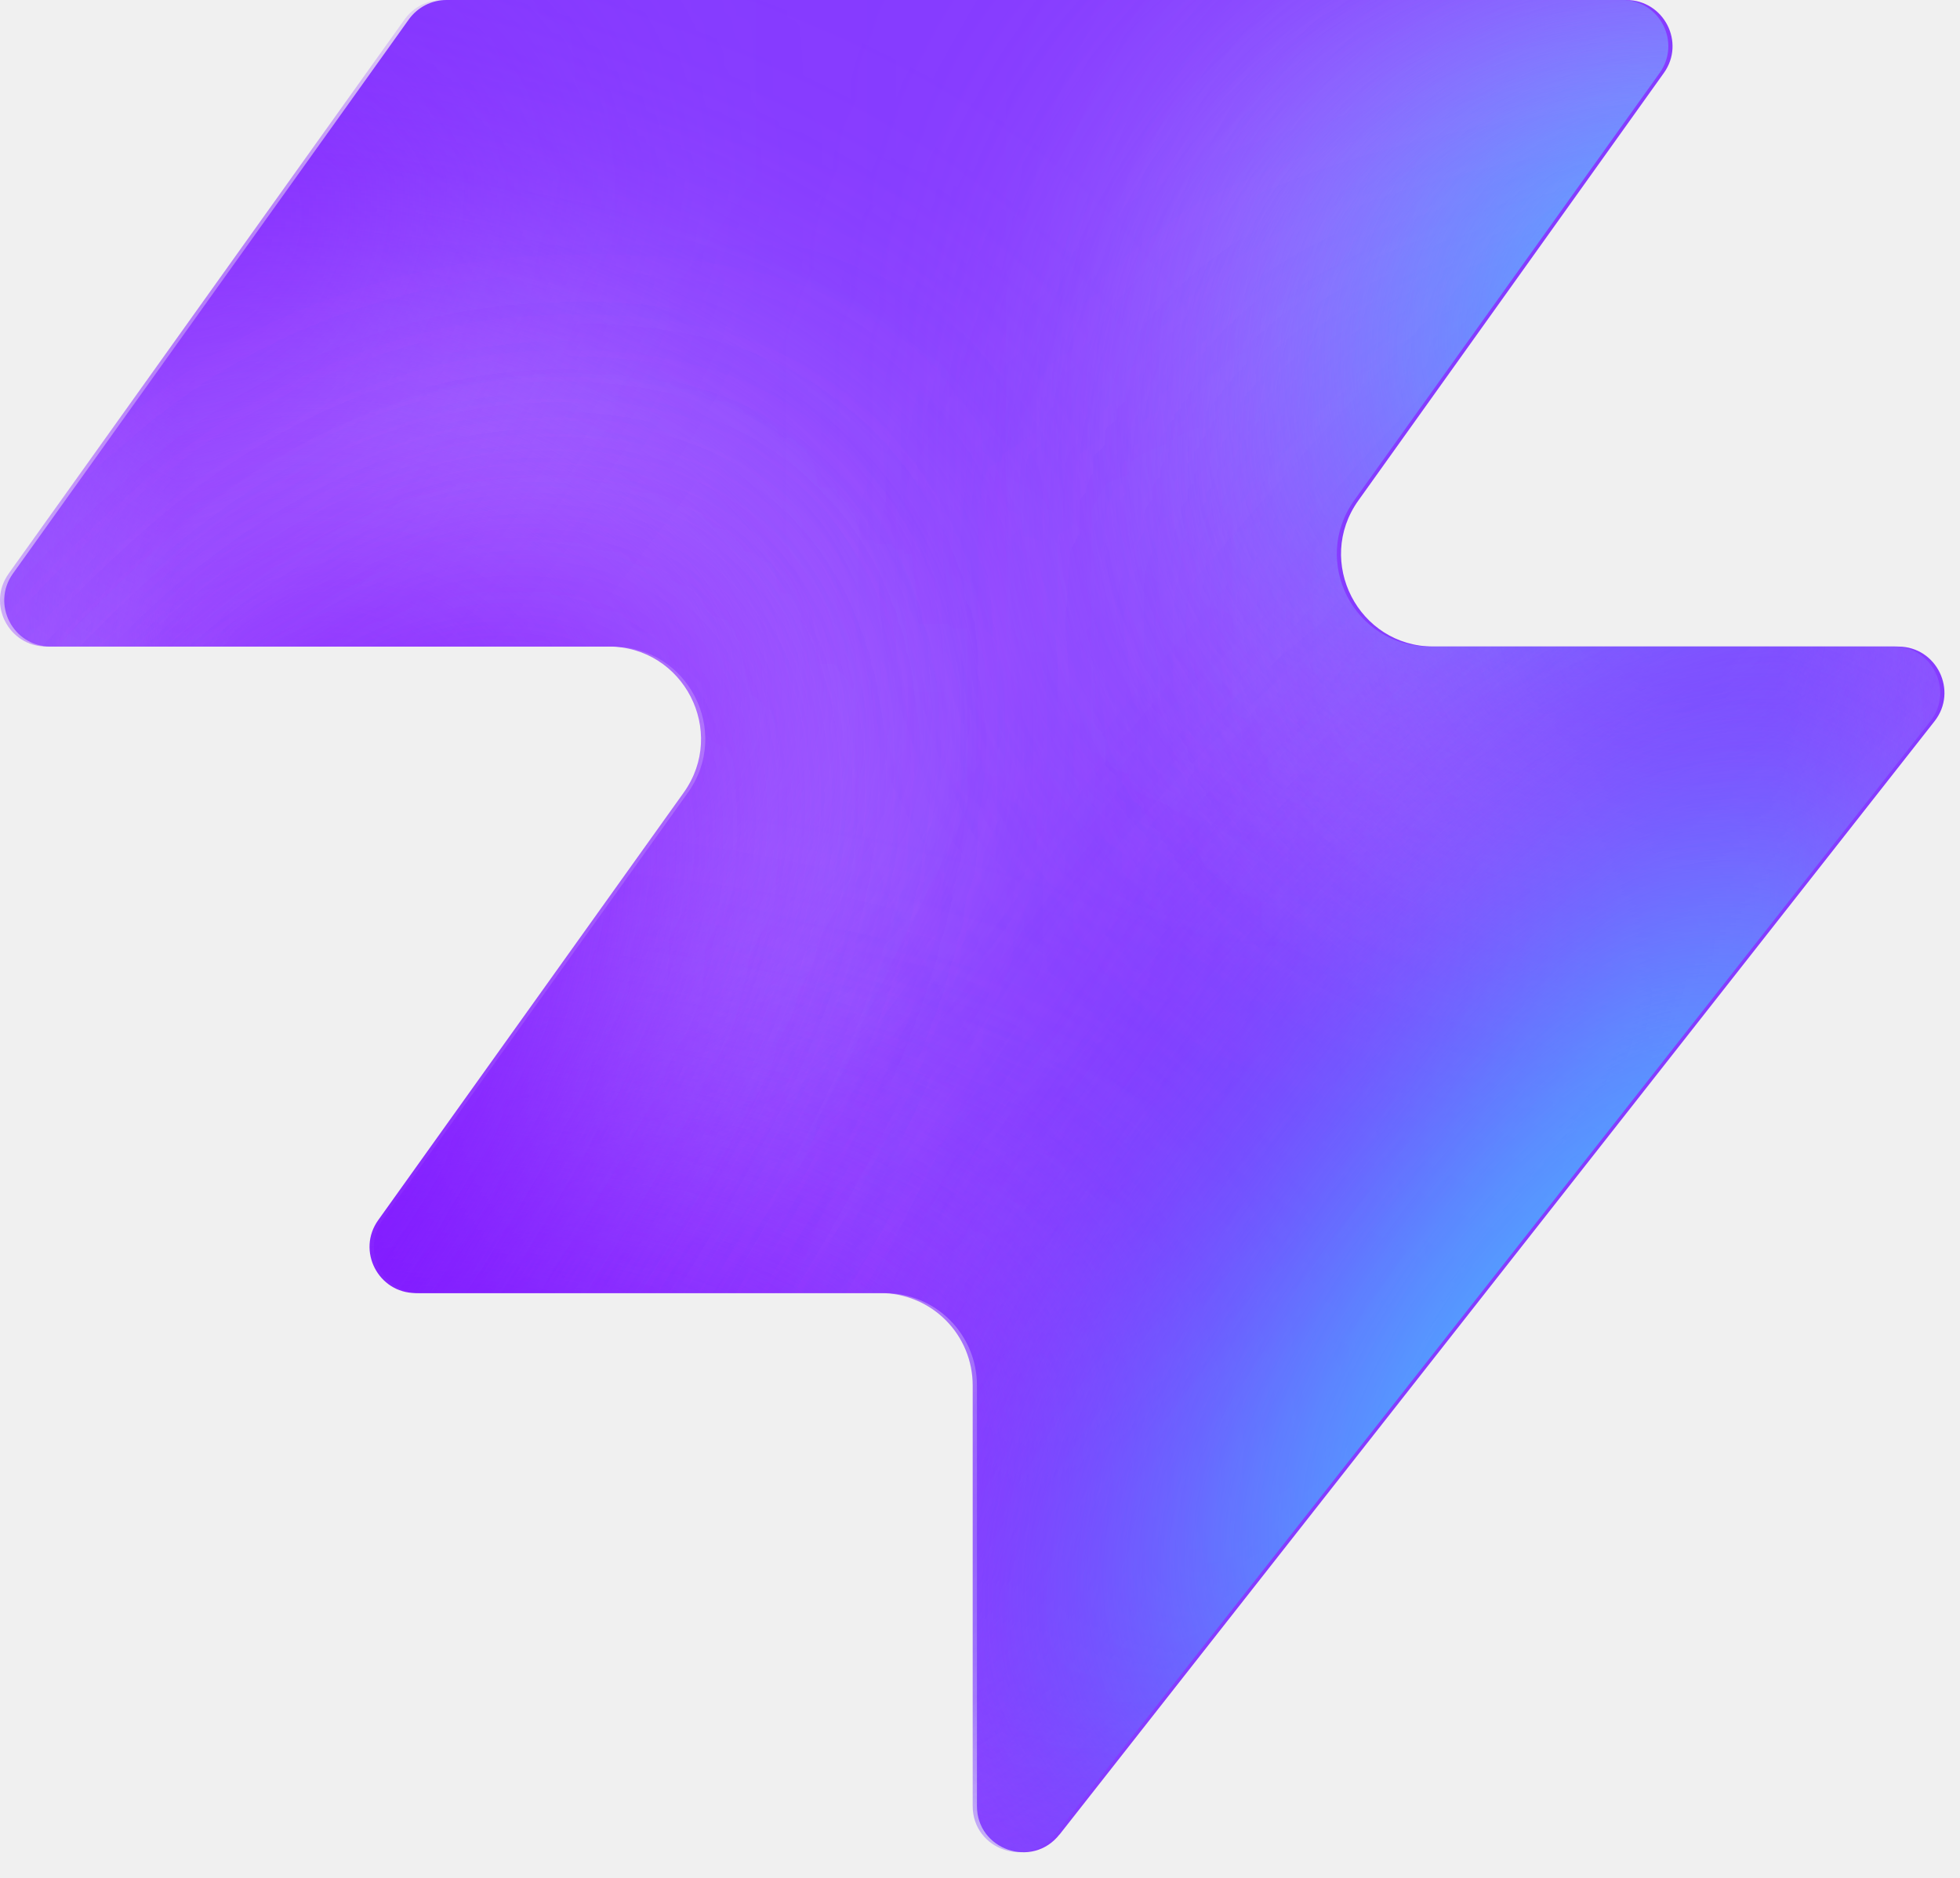
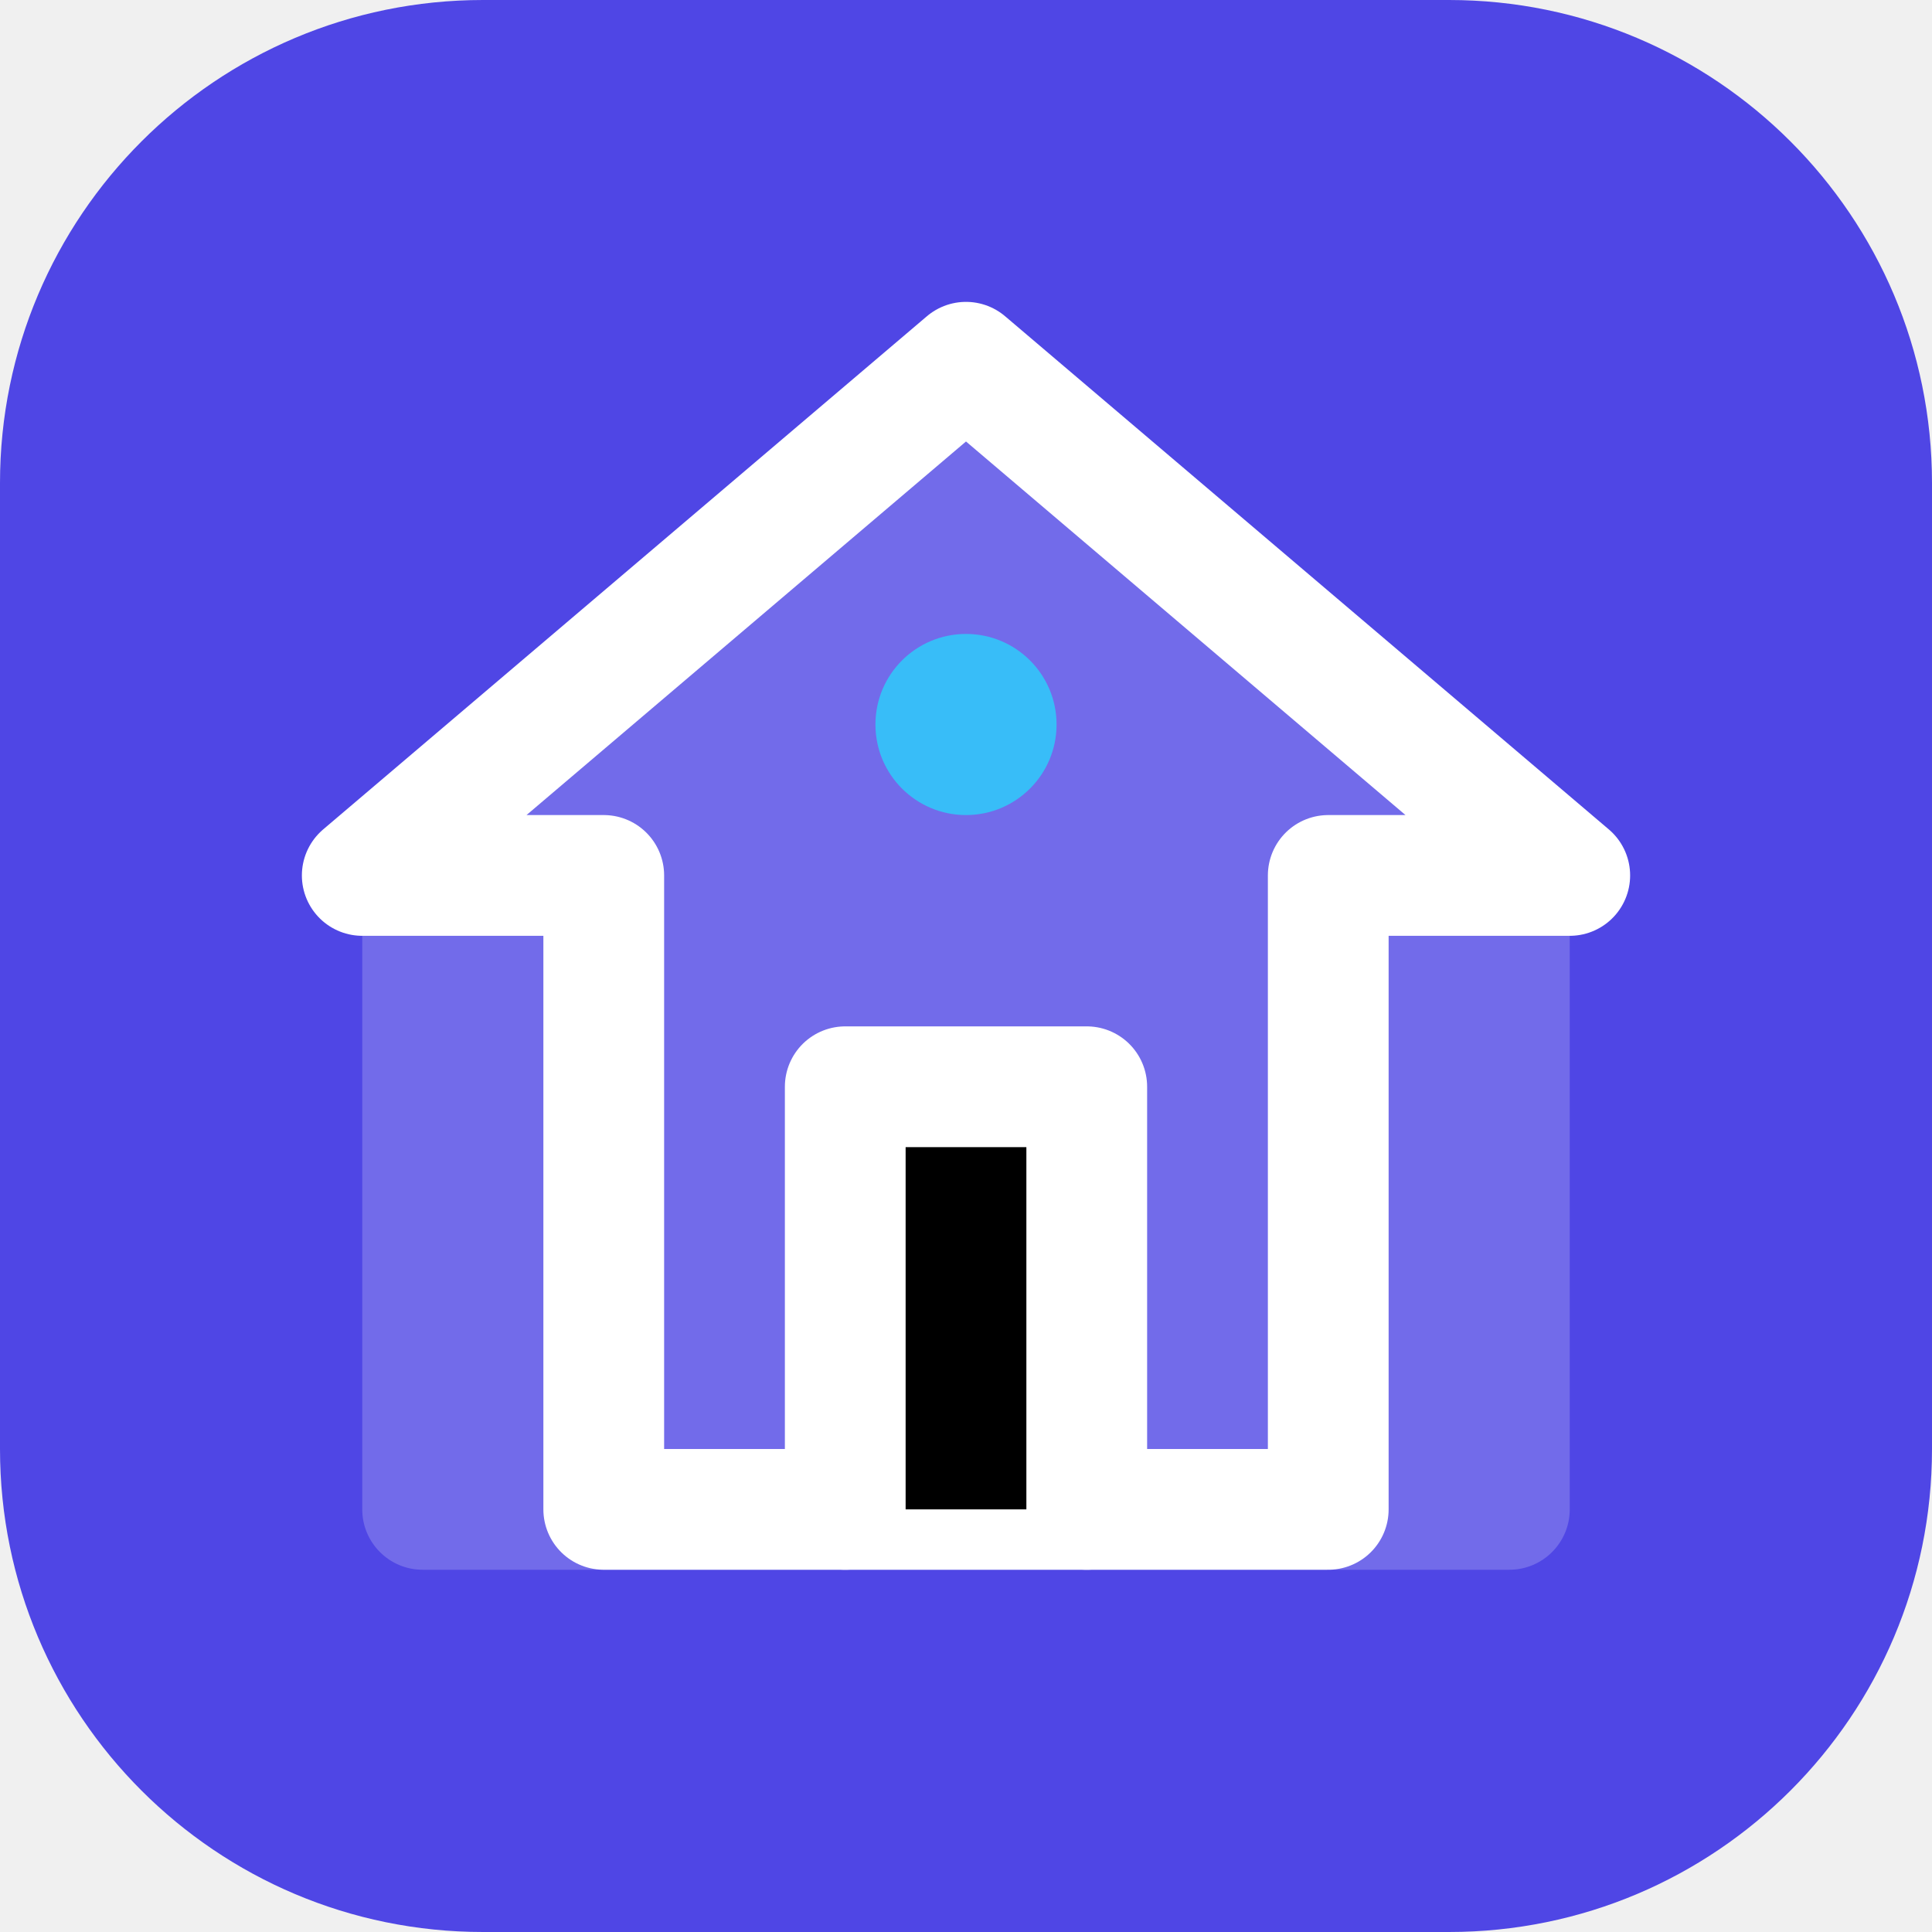
- <svg xmlns="http://www.w3.org/2000/svg" width="48" height="46" fill="none" viewBox="0 0 48 46">
-   <path fill="#863bff" d="M25.946 44.938c-.664.845-2.021.375-2.021-.698V33.937a2.26 2.26 0 0 0-2.262-2.262H10.287c-.92 0-1.456-1.04-.92-1.788l7.48-10.471c1.07-1.497 0-3.578-1.842-3.578H1.237c-.92 0-1.456-1.04-.92-1.788L10.013.474c.214-.297.556-.474.92-.474h28.894c.92 0 1.456 1.04.92 1.788l-7.48 10.471c-1.07 1.498 0 3.579 1.842 3.579h11.377c.943 0 1.473 1.088.89 1.83L25.947 44.94z" style="fill:#863bff;fill:color(display-p3 .525 .23 1);fill-opacity:1" />
-   <mask id="a" width="48" height="46" x="0" y="0" maskUnits="userSpaceOnUse" style="mask-type:alpha">
-     <path fill="#000" d="M25.842 44.938c-.664.844-2.021.375-2.021-.698V33.937a2.26 2.26 0 0 0-2.262-2.262H10.183c-.92 0-1.456-1.04-.92-1.788l7.48-10.471c1.07-1.498 0-3.579-1.842-3.579H1.133c-.92 0-1.456-1.04-.92-1.787L9.91.473c.214-.297.556-.474.92-.474h28.894c.92 0 1.456 1.04.92 1.788l-7.48 10.471c-1.07 1.498 0 3.578 1.842 3.578h11.377c.943 0 1.473 1.088.89 1.832L25.843 44.94z" style="fill:#000;fill-opacity:1" />
-   </mask>
-   <g mask="url(#a)">
-     <g filter="url(#b)">
-       <ellipse cx="5.508" cy="14.704" fill="#ede6ff" rx="5.508" ry="14.704" style="fill:#ede6ff;fill:color(display-p3 .927 .903 1);fill-opacity:1" transform="matrix(.00324 1 1 -.00324 -4.47 31.516)" />
-     </g>
-     <g filter="url(#c)">
-       <ellipse cx="10.399" cy="29.851" fill="#ede6ff" rx="10.399" ry="29.851" style="fill:#ede6ff;fill:color(display-p3 .927 .903 1);fill-opacity:1" transform="matrix(.00324 1 1 -.00324 -39.328 7.883)" />
-     </g>
-     <g filter="url(#d)">
-       <ellipse cx="5.508" cy="30.487" fill="#7e14ff" rx="5.508" ry="30.487" style="fill:#7e14ff;fill:color(display-p3 .492 .077 1);fill-opacity:1" transform="rotate(89.814 -25.913 -14.639)scale(1 -1)" />
-     </g>
-     <g filter="url(#e)">
-       <ellipse cx="5.508" cy="30.599" fill="#7e14ff" rx="5.508" ry="30.599" style="fill:#7e14ff;fill:color(display-p3 .492 .077 1);fill-opacity:1" transform="rotate(89.814 -32.644 -3.334)scale(1 -1)" />
-     </g>
-     <g filter="url(#f)">
-       <ellipse cx="5.508" cy="30.599" fill="#7e14ff" rx="5.508" ry="30.599" style="fill:#7e14ff;fill:color(display-p3 .492 .077 1);fill-opacity:1" transform="matrix(.00324 1 1 -.00324 -34.34 30.47)" />
-     </g>
-     <g filter="url(#g)">
-       <ellipse cx="14.072" cy="22.078" fill="#ede6ff" rx="14.072" ry="22.078" style="fill:#ede6ff;fill:color(display-p3 .927 .903 1);fill-opacity:1" transform="rotate(93.35 24.506 48.493)scale(-1 1)" />
-     </g>
-     <g filter="url(#h)">
-       <ellipse cx="3.47" cy="21.501" fill="#7e14ff" rx="3.47" ry="21.501" style="fill:#7e14ff;fill:color(display-p3 .492 .077 1);fill-opacity:1" transform="rotate(89.009 28.708 47.59)scale(-1 1)" />
-     </g>
-     <g filter="url(#i)">
-       <ellipse cx="3.47" cy="21.501" fill="#7e14ff" rx="3.47" ry="21.501" style="fill:#7e14ff;fill:color(display-p3 .492 .077 1);fill-opacity:1" transform="rotate(89.009 28.708 47.59)scale(-1 1)" />
-     </g>
-     <g filter="url(#j)">
-       <ellipse cx=".387" cy="8.972" fill="#7e14ff" rx="4.407" ry="29.108" style="fill:#7e14ff;fill:color(display-p3 .492 .077 1);fill-opacity:1" transform="rotate(39.51 .387 8.972)" />
-     </g>
-     <g filter="url(#k)">
-       <ellipse cx="47.523" cy="-6.092" fill="#7e14ff" rx="4.407" ry="29.108" style="fill:#7e14ff;fill:color(display-p3 .492 .077 1);fill-opacity:1" transform="rotate(37.892 47.523 -6.092)" />
-     </g>
-     <g filter="url(#l)">
-       <ellipse cx="41.412" cy="6.333" fill="#47bfff" rx="5.971" ry="9.665" style="fill:#47bfff;fill:color(display-p3 .28 .748 1);fill-opacity:1" transform="rotate(37.892 41.412 6.333)" />
-     </g>
-     <g filter="url(#m)">
-       <ellipse cx="-1.879" cy="38.332" fill="#7e14ff" rx="4.407" ry="29.108" style="fill:#7e14ff;fill:color(display-p3 .492 .077 1);fill-opacity:1" transform="rotate(37.892 -1.88 38.332)" />
-     </g>
-     <g filter="url(#n)">
-       <ellipse cx="-1.879" cy="38.332" fill="#7e14ff" rx="4.407" ry="29.108" style="fill:#7e14ff;fill:color(display-p3 .492 .077 1);fill-opacity:1" transform="rotate(37.892 -1.88 38.332)" />
-     </g>
-     <g filter="url(#o)">
-       <ellipse cx="35.651" cy="29.907" fill="#7e14ff" rx="4.407" ry="29.108" style="fill:#7e14ff;fill:color(display-p3 .492 .077 1);fill-opacity:1" transform="rotate(37.892 35.651 29.907)" />
-     </g>
-     <g filter="url(#p)">
-       <ellipse cx="38.418" cy="32.4" fill="#47bfff" rx="5.971" ry="15.297" style="fill:#47bfff;fill:color(display-p3 .28 .748 1);fill-opacity:1" transform="rotate(37.892 38.418 32.4)" />
-     </g>
-   </g>
-   <defs>
-     <filter id="b" width="60.045" height="41.654" x="-19.77" y="16.149" color-interpolation-filters="sRGB" filterUnits="userSpaceOnUse">
-       <feFlood flood-opacity="0" result="BackgroundImageFix" />
-       <feBlend in="SourceGraphic" in2="BackgroundImageFix" result="shape" />
-       <feGaussianBlur result="effect1_foregroundBlur_2002_17158" stdDeviation="7.659" />
-     </filter>
-     <filter id="c" width="90.34" height="51.437" x="-54.613" y="-7.533" color-interpolation-filters="sRGB" filterUnits="userSpaceOnUse">
-       <feFlood flood-opacity="0" result="BackgroundImageFix" />
-       <feBlend in="SourceGraphic" in2="BackgroundImageFix" result="shape" />
-       <feGaussianBlur result="effect1_foregroundBlur_2002_17158" stdDeviation="7.659" />
-     </filter>
-     <filter id="d" width="79.355" height="29.4" x="-49.64" y="2.03" color-interpolation-filters="sRGB" filterUnits="userSpaceOnUse">
-       <feFlood flood-opacity="0" result="BackgroundImageFix" />
-       <feBlend in="SourceGraphic" in2="BackgroundImageFix" result="shape" />
-       <feGaussianBlur result="effect1_foregroundBlur_2002_17158" stdDeviation="4.596" />
-     </filter>
-     <filter id="e" width="79.579" height="29.4" x="-45.045" y="20.029" color-interpolation-filters="sRGB" filterUnits="userSpaceOnUse">
-       <feFlood flood-opacity="0" result="BackgroundImageFix" />
-       <feBlend in="SourceGraphic" in2="BackgroundImageFix" result="shape" />
-       <feGaussianBlur result="effect1_foregroundBlur_2002_17158" stdDeviation="4.596" />
-     </filter>
-     <filter id="f" width="79.579" height="29.4" x="-43.513" y="21.178" color-interpolation-filters="sRGB" filterUnits="userSpaceOnUse">
-       <feFlood flood-opacity="0" result="BackgroundImageFix" />
-       <feBlend in="SourceGraphic" in2="BackgroundImageFix" result="shape" />
-       <feGaussianBlur result="effect1_foregroundBlur_2002_17158" stdDeviation="4.596" />
-     </filter>
-     <filter id="g" width="74.749" height="58.852" x="15.756" y="-17.901" color-interpolation-filters="sRGB" filterUnits="userSpaceOnUse">
-       <feFlood flood-opacity="0" result="BackgroundImageFix" />
-       <feBlend in="SourceGraphic" in2="BackgroundImageFix" result="shape" />
-       <feGaussianBlur result="effect1_foregroundBlur_2002_17158" stdDeviation="7.659" />
-     </filter>
-     <filter id="h" width="61.377" height="25.362" x="23.548" y="2.284" color-interpolation-filters="sRGB" filterUnits="userSpaceOnUse">
-       <feFlood flood-opacity="0" result="BackgroundImageFix" />
-       <feBlend in="SourceGraphic" in2="BackgroundImageFix" result="shape" />
-       <feGaussianBlur result="effect1_foregroundBlur_2002_17158" stdDeviation="4.596" />
-     </filter>
-     <filter id="i" width="61.377" height="25.362" x="23.548" y="2.284" color-interpolation-filters="sRGB" filterUnits="userSpaceOnUse">
-       <feFlood flood-opacity="0" result="BackgroundImageFix" />
-       <feBlend in="SourceGraphic" in2="BackgroundImageFix" result="shape" />
-       <feGaussianBlur result="effect1_foregroundBlur_2002_17158" stdDeviation="4.596" />
-     </filter>
-     <filter id="j" width="56.045" height="63.649" x="-27.636" y="-22.853" color-interpolation-filters="sRGB" filterUnits="userSpaceOnUse">
-       <feFlood flood-opacity="0" result="BackgroundImageFix" />
-       <feBlend in="SourceGraphic" in2="BackgroundImageFix" result="shape" />
-       <feGaussianBlur result="effect1_foregroundBlur_2002_17158" stdDeviation="4.596" />
-     </filter>
-     <filter id="k" width="54.814" height="64.646" x="20.116" y="-38.415" color-interpolation-filters="sRGB" filterUnits="userSpaceOnUse">
-       <feFlood flood-opacity="0" result="BackgroundImageFix" />
-       <feBlend in="SourceGraphic" in2="BackgroundImageFix" result="shape" />
-       <feGaussianBlur result="effect1_foregroundBlur_2002_17158" stdDeviation="4.596" />
-     </filter>
-     <filter id="l" width="33.541" height="35.313" x="24.641" y="-11.323" color-interpolation-filters="sRGB" filterUnits="userSpaceOnUse">
-       <feFlood flood-opacity="0" result="BackgroundImageFix" />
-       <feBlend in="SourceGraphic" in2="BackgroundImageFix" result="shape" />
-       <feGaussianBlur result="effect1_foregroundBlur_2002_17158" stdDeviation="4.596" />
-     </filter>
-     <filter id="m" width="54.814" height="64.646" x="-29.286" y="6.009" color-interpolation-filters="sRGB" filterUnits="userSpaceOnUse">
-       <feFlood flood-opacity="0" result="BackgroundImageFix" />
-       <feBlend in="SourceGraphic" in2="BackgroundImageFix" result="shape" />
-       <feGaussianBlur result="effect1_foregroundBlur_2002_17158" stdDeviation="4.596" />
-     </filter>
-     <filter id="n" width="54.814" height="64.646" x="-29.286" y="6.009" color-interpolation-filters="sRGB" filterUnits="userSpaceOnUse">
-       <feFlood flood-opacity="0" result="BackgroundImageFix" />
-       <feBlend in="SourceGraphic" in2="BackgroundImageFix" result="shape" />
-       <feGaussianBlur result="effect1_foregroundBlur_2002_17158" stdDeviation="4.596" />
-     </filter>
-     <filter id="o" width="54.814" height="64.646" x="8.244" y="-2.416" color-interpolation-filters="sRGB" filterUnits="userSpaceOnUse">
-       <feFlood flood-opacity="0" result="BackgroundImageFix" />
-       <feBlend in="SourceGraphic" in2="BackgroundImageFix" result="shape" />
-       <feGaussianBlur result="effect1_foregroundBlur_2002_17158" stdDeviation="4.596" />
-     </filter>
-     <filter id="p" width="39.409" height="43.623" x="18.713" y="10.588" color-interpolation-filters="sRGB" filterUnits="userSpaceOnUse">
-       <feFlood flood-opacity="0" result="BackgroundImageFix" />
-       <feBlend in="SourceGraphic" in2="BackgroundImageFix" result="shape" />
-       <feGaussianBlur result="effect1_foregroundBlur_2002_17158" stdDeviation="4.596" />
-     </filter>
-   </defs>
+ <svg xmlns="http://www.w3.org/2000/svg" viewBox="0 0 32 32" width="32" height="32">
+   <rect width="32" height="32" rx="8" fill="#4f46e5" />
+   <path d="M16 6L6 14.5V25C6 25.552 6.448 26 7 26H25C25.552 26 26 25.552 26 25V14.5L16 6Z" fill="#ffffff" fill-opacity="0.2" />
+   <path d="M16 6L6 14.5H10V25H22V14.5H26L16 6Z" stroke="#ffffff" stroke-width="2" stroke-linecap="round" stroke-linejoin="round" fill="none" />
+   <path d="M14 25V18H18V25" stroke="#ffffff" stroke-width="2" stroke-linecap="round" stroke-linejoin="round" />
+   <circle cx="16" cy="12" r="1.5" fill="#38bdf8" />
</svg>
